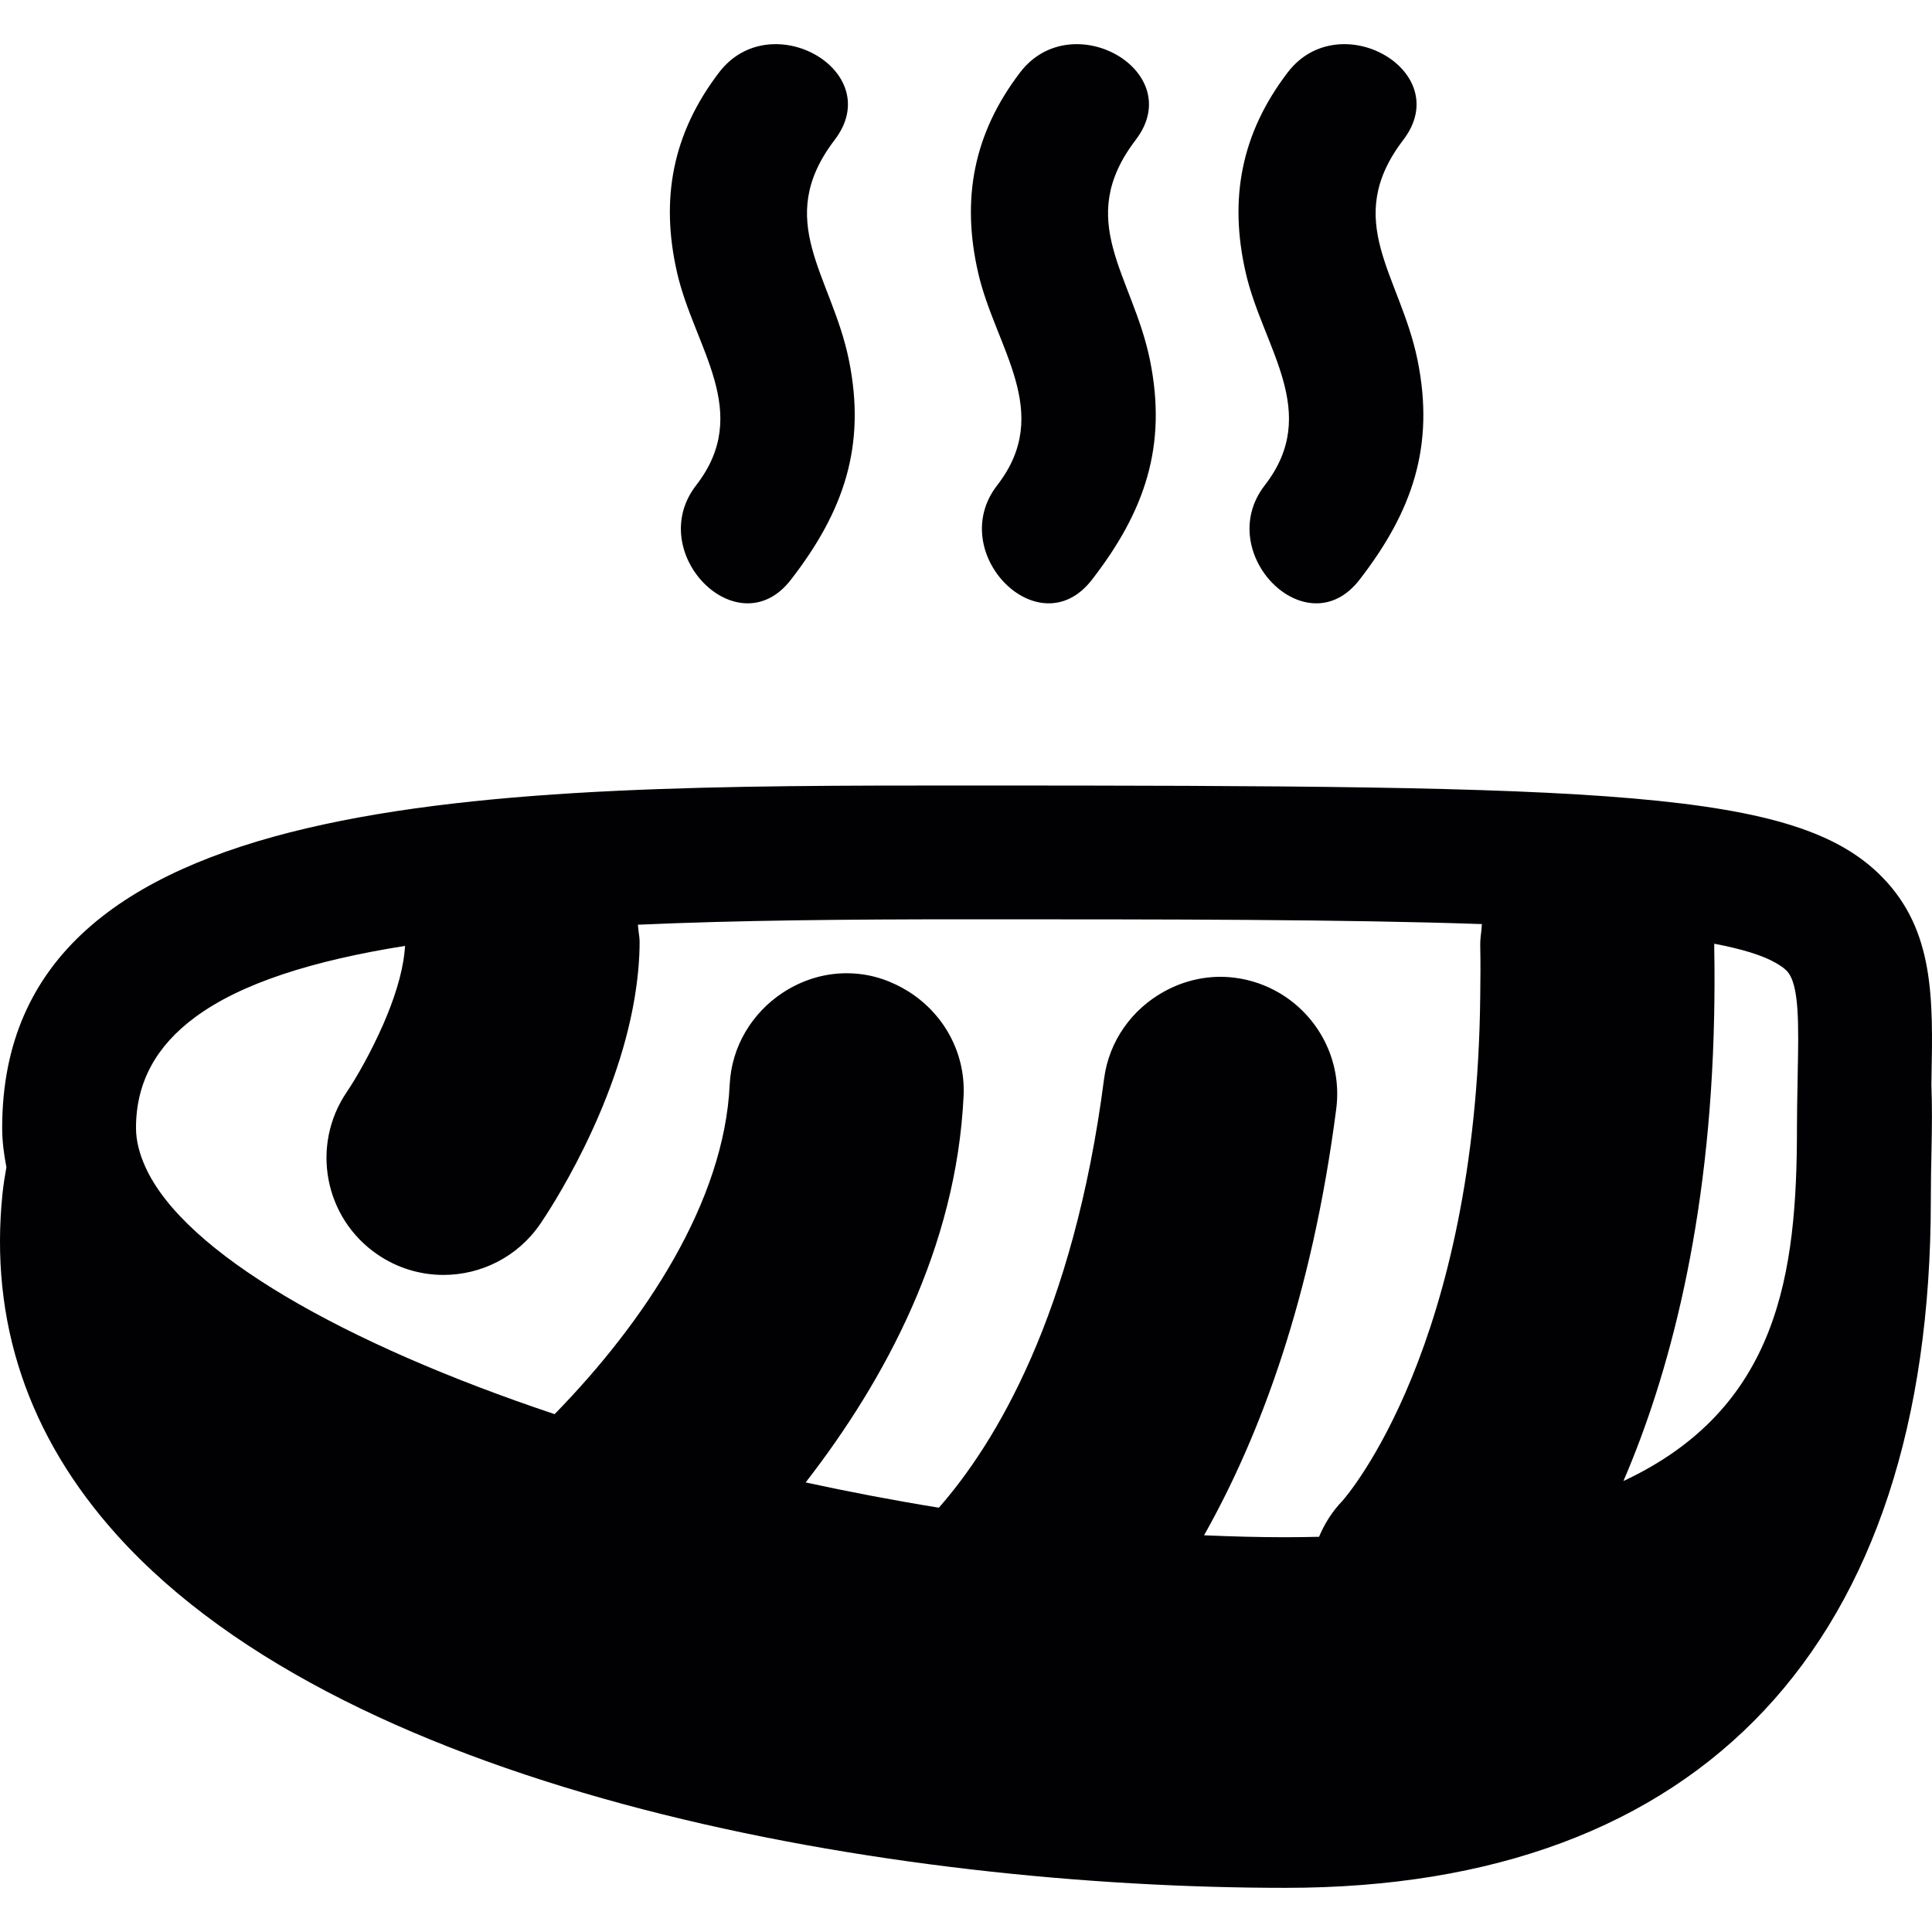
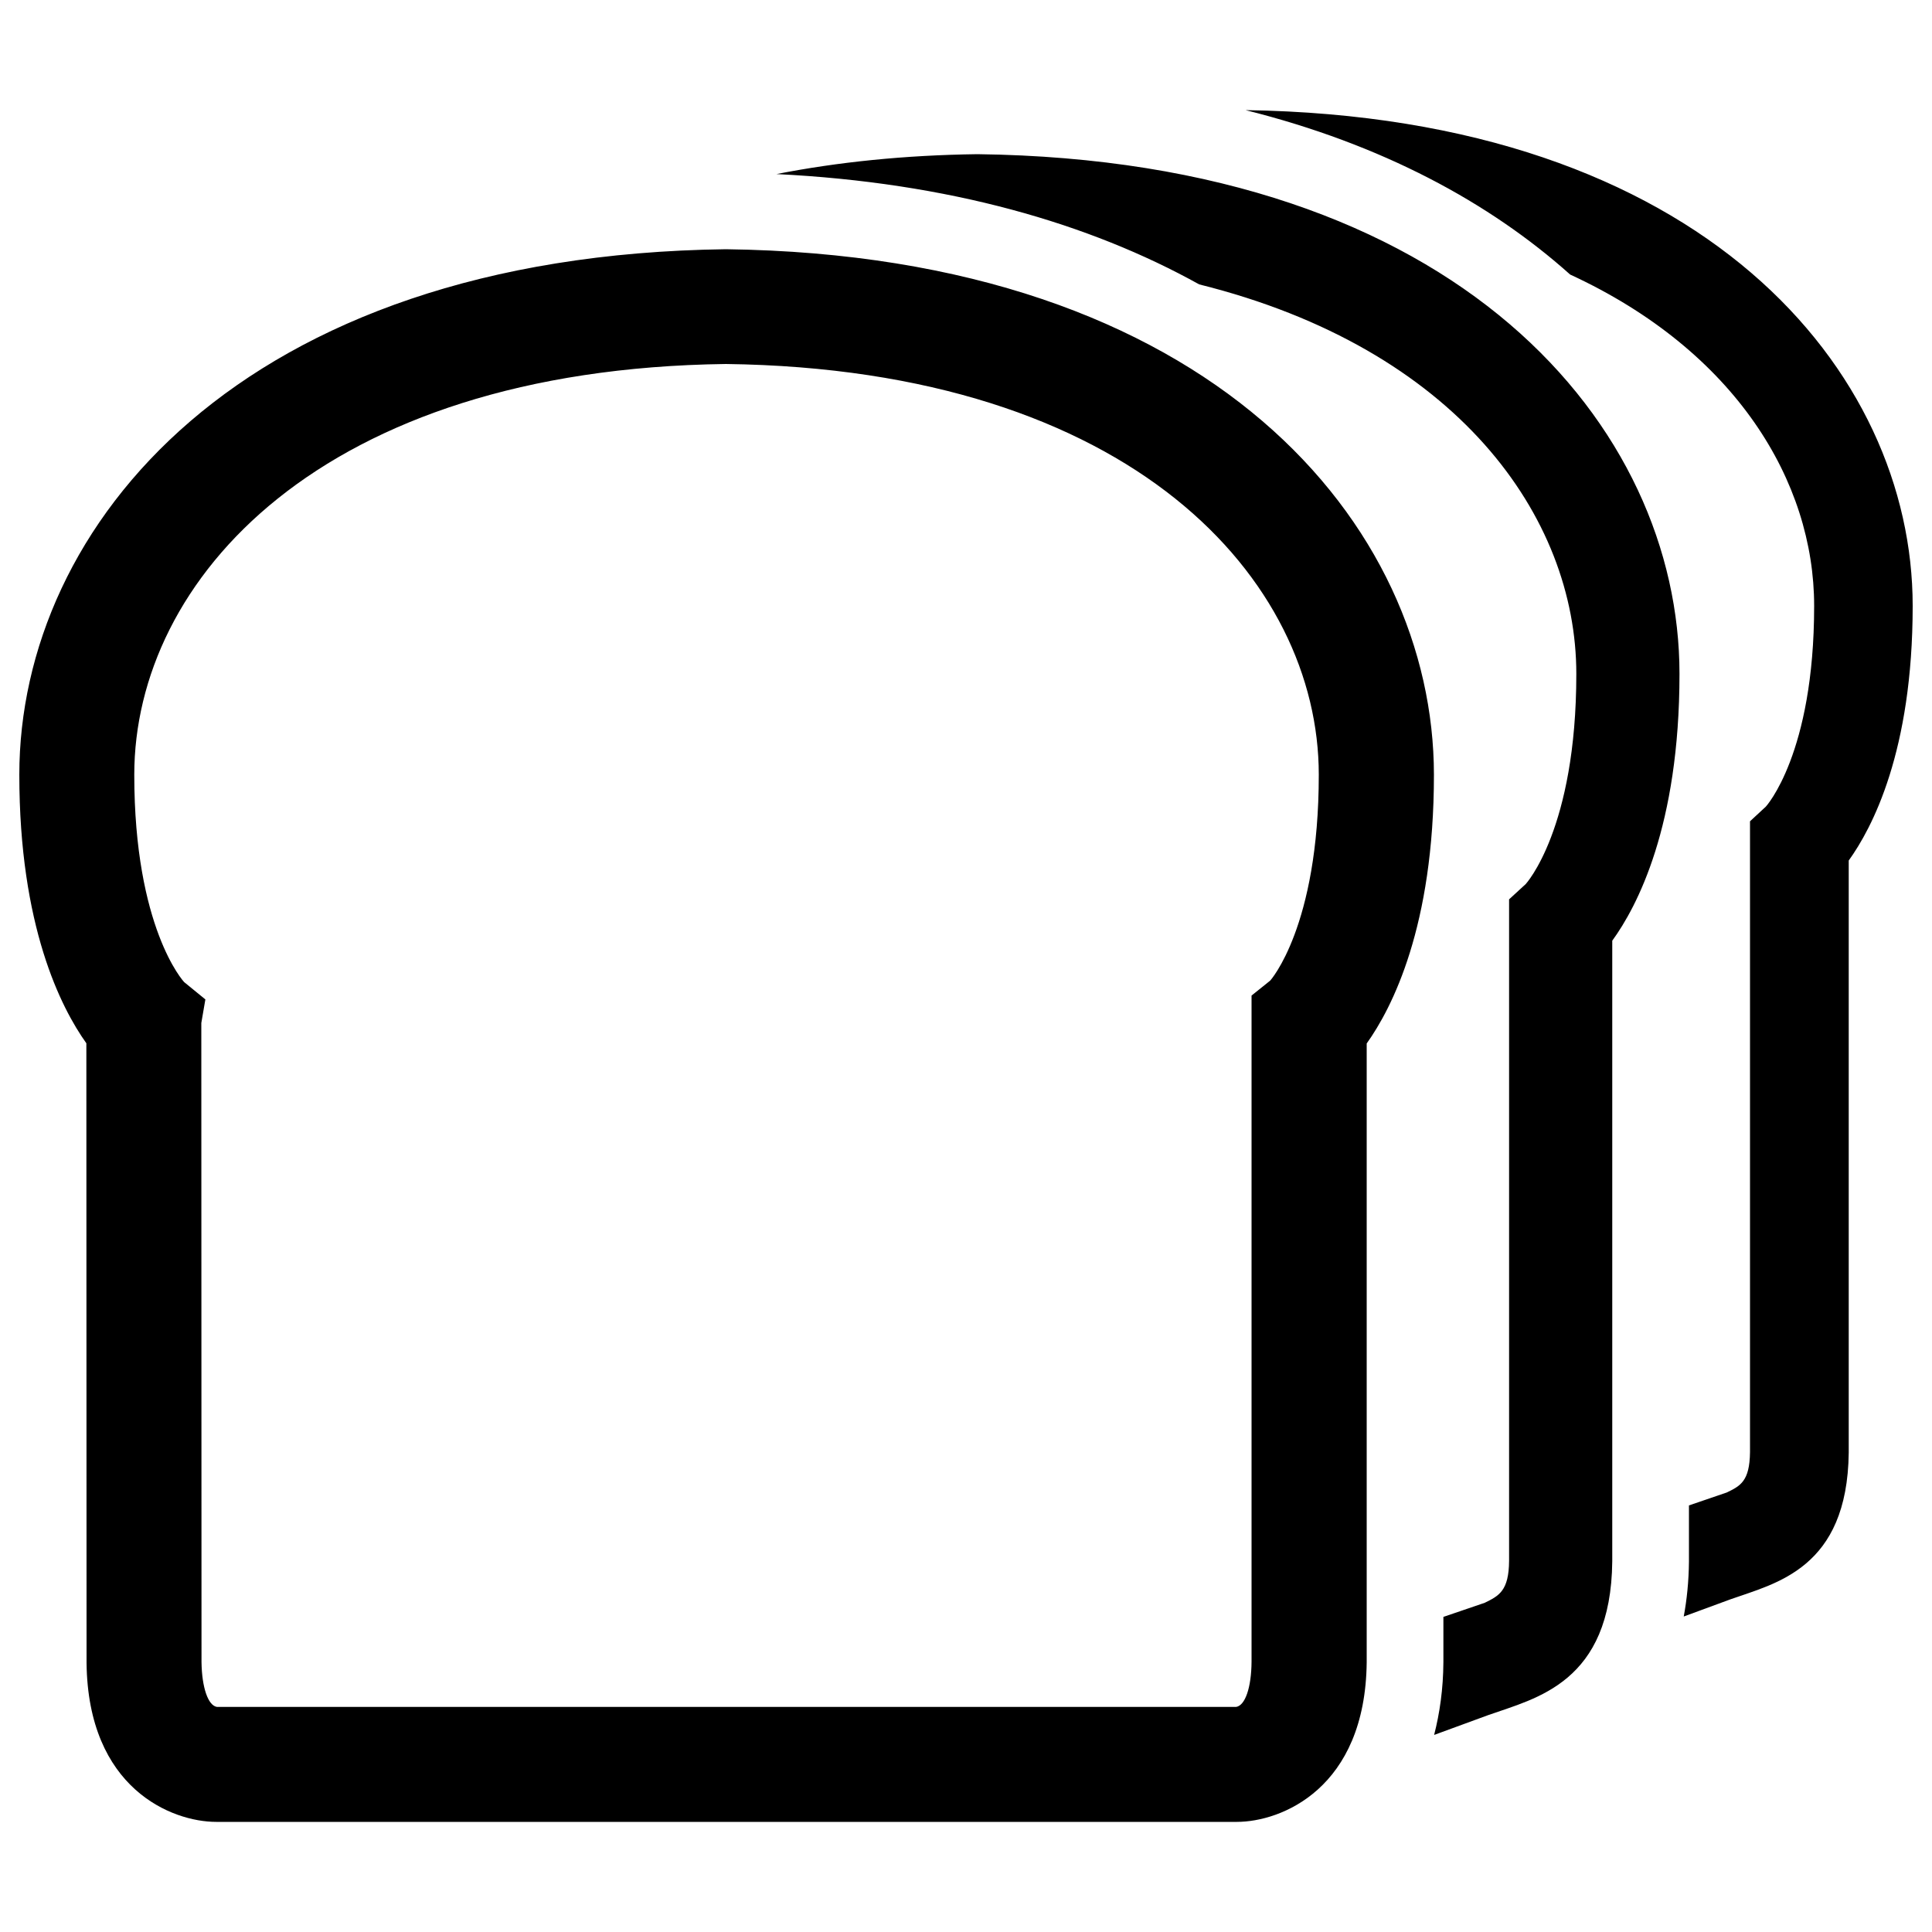
- <svg xmlns="http://www.w3.org/2000/svg" version="1.1" id="Capa_1" x="0px" y="0px" viewBox="0 0 469.508 469.508" style="enable-background:new 0 0 469.508 469.508;" xml:space="preserve">
+ <svg xmlns="http://www.w3.org/2000/svg" version="1.1" x="0px" y="0px" viewBox="0 0 1000 1000" enable-background="new 0 0 1000 1000" xml:space="preserve">
  <g>
-     <g>
-       <path style="fill:#010002;" d="M457.403,213.147c-20.874-21.313-66.719-22.256-222.528-22.256    c-115.214,0-234.347,0-234.347,83.212c0,3.235,0.423,6.413,1.032,9.551c-0.374,2.065-0.715,4.154-0.943,6.332    c-3.219,31.059,6.153,59.038,27.881,83.139c57.006,63.216,188.583,85.651,283.956,85.651    c101.095,0,156.768-59.347,156.768-167.115c0-4.3,0.081-8.316,0.163-12.071c0.114-5.527,0.179-10.803-0.024-15.875    c0.008-0.536,0.008-1.162,0.024-1.683C469.758,242.751,470.1,226.104,457.403,213.147z M434.18,235.899    c3.138,3.211,2.934,13.03,2.682,25.475c-0.016,0.699-0.016,1.544-0.033,2.26c-0.065,3.333-0.138,6.739-0.138,10.47    c0,35.278-4.357,68.109-42.171,85.813c10.925-25.386,21.029-62.403,22.045-113.012c0.106-5.357,0.13-10.827,0.024-16.493    c-0.008-0.366,0.008-0.699,0-1.073c6.617,1.26,11.705,2.788,14.924,4.65C432.57,234.59,433.521,235.216,434.18,235.899z     M98.437,229.867c-0.024,0.496-0.089,1.024-0.138,1.536c-0.536,5.349-2.569,11.575-5.121,17.428    c-2.991,6.844-6.568,13.087-8.901,16.542c-8.82,12.957-5.503,30.62,7.438,39.472c4.91,3.373,10.518,4.983,16.062,4.983    c9.063,0,17.98-4.324,23.492-12.364c2.13-3.105,18.436-27.653,22.971-55.079c0.74-4.471,1.195-9.006,1.195-13.55    c0-0.959-0.187-1.861-0.285-2.796c-0.041-0.439-0.073-0.886-0.13-1.317c24.304-1.089,51.243-1.317,79.863-1.317    c49.032,0,91.82,0.008,125.245,1.162c-0.073,0.431-0.049,0.886-0.106,1.333c-0.146,1.276-0.325,2.544-0.301,3.869    c0.098,4.276,0.049,8.307,0,12.355c-0.919,85.017-32.311,121.295-33.514,122.636c-2.495,2.593-4.341,5.568-5.657,8.706    c-2.658,0.057-5.316,0.106-8.096,0.106c-6.544,0-13.176-0.179-19.85-0.471c13.672-24.239,26.198-57.794,32.124-103.615    c1.52-11.762-4.381-22.752-14.054-28.312c-3.146-1.805-6.682-3.056-10.502-3.552c-6.227-0.829-12.234,0.536-17.379,3.398    c-7.625,4.243-13.282,11.851-14.485,21.159c-7.438,57.518-26.54,88.699-40.147,104.216c-10.917-1.764-21.736-3.837-32.376-6.137    c19.305-24.873,36.652-57.087,38.383-93.958c0.496-10.6-4.95-20.013-13.323-25.304c-4.024-2.536-8.665-4.211-13.762-4.446    c-6.227-0.309-12.063,1.52-16.932,4.739c-7.316,4.845-12.38,12.924-12.827,22.345c-1.333,28.361-20.541,57.502-42.545,80.026    c-51.047-17.062-89.983-39.147-99.445-60.054c-1.447-3.203-2.284-6.381-2.284-9.51c0-11.242,5.064-19.988,14.258-26.816    C58.574,238.906,76.108,233.419,98.437,229.867z" />
-       <path style="fill:#010002;" d="M192.168,140.924c12.876-16.607,18.387-32.539,14.127-53.445    c-4.211-20.647-18.501-33.79-3.455-53.486c12.737-16.672-15.526-32.831-28.076-16.412c-11.315,14.81-14.355,30.726-10.201,48.771    c4.202,18.257,18.395,33.799,4.617,51.576C156.499,134.283,179.333,157.482,192.168,140.924z" />
-       <path style="fill:#010002;" d="M265.325,140.924c12.876-16.607,18.387-32.539,14.127-53.445    c-4.211-20.647-18.501-33.79-3.455-53.486c12.737-16.672-15.526-32.831-28.076-16.412c-11.315,14.81-14.355,30.726-10.201,48.771    c4.202,18.257,18.395,33.799,4.617,51.576C229.657,134.283,252.49,157.482,265.325,140.924z" />
-       <path style="fill:#010002;" d="M330.353,140.924c12.876-16.607,18.387-32.539,14.127-53.445    c-4.211-20.647-18.501-33.79-3.455-53.486c12.737-16.672-15.526-32.831-28.076-16.412c-11.315,14.81-14.355,30.726-10.201,48.771    c4.202,18.257,18.395,33.799,4.617,51.576C294.685,134.283,317.518,157.482,330.353,140.924z" />
-     </g>
+     <path d="M375.7,129C124.4,132.2,10,272.3,10,401c0,78.3,21.5,120.5,34.7,139l0.1,320.7C45.5,925.8,89,943,111.9,943h528.3c22.9,0,66.5-17.2,67.2-82.6V540.1c13.2-18.5,34.8-60.7,34.8-139.1C742.1,272.3,627.7,132.2,375.7,129z M657.4,507.6l-9.6,7.7v344.8c-0.1,13.4-3.3,22.7-8,23.4H112.3c-4.6-0.7-7.8-10-8-23.1l-0.1-330.9l2.1-12.2l-10.9-8.9C95,508.1,69.5,480.2,69.5,401c0-100.5,96.1-209.9,306.2-212.6c210.9,2.7,306.9,112.1,306.9,212.6C682.6,479.7,657.4,507.7,657.4,507.6z M505.9,79.8c-37.8,0.5-72.4,4.1-104,10.3c89.3,4.4,161.9,25.5,218.8,57.1C754,180.4,815.9,267.4,815.9,348.8c0,80.4-26.2,108.8-26.2,108.8l-8.6,7.9v342.3c-0.1,15.7-5.3,18.2-12.6,21.8l-21.4,7.3v23.4c-0.1,14-1.9,26.4-4.8,37.7l28.1-10.3c24.5-8.7,63.5-16.6,64.1-79.6V486.9c12.8-17.6,34.8-59.2,34.8-138.1C869.3,221.4,755.8,82.9,505.9,79.8z M644.7,57c70.5,17.6,126.3,47.8,168,85.1C898.5,181.7,939,249.4,939,313.6c0,76.7-25,103.9-25,103.9c0,0,0,0,0,0l-8.2,7.6v326.6c-0.2,15-5,17.4-12,20.8l-19.6,6.7v29c-0.1,10.4-1.1,19.9-2.7,28.5l24.2-8.9c23.3-8.3,60.5-15.8,61.2-75.9V445.4C969,428.6,990,388.9,990,313.6C990,192.4,882.1,60.5,644.7,57z" />
  </g>
-   <g>
- </g>
-   <g>
- </g>
-   <g>
- </g>
-   <g>
- </g>
-   <g>
- </g>
-   <g>
- </g>
-   <g>
- </g>
-   <g>
- </g>
-   <g>
- </g>
-   <g>
- </g>
-   <g>
- </g>
-   <g>
- </g>
-   <g>
- </g>
-   <g>
- </g>
-   <g>
- </g>
</svg>
